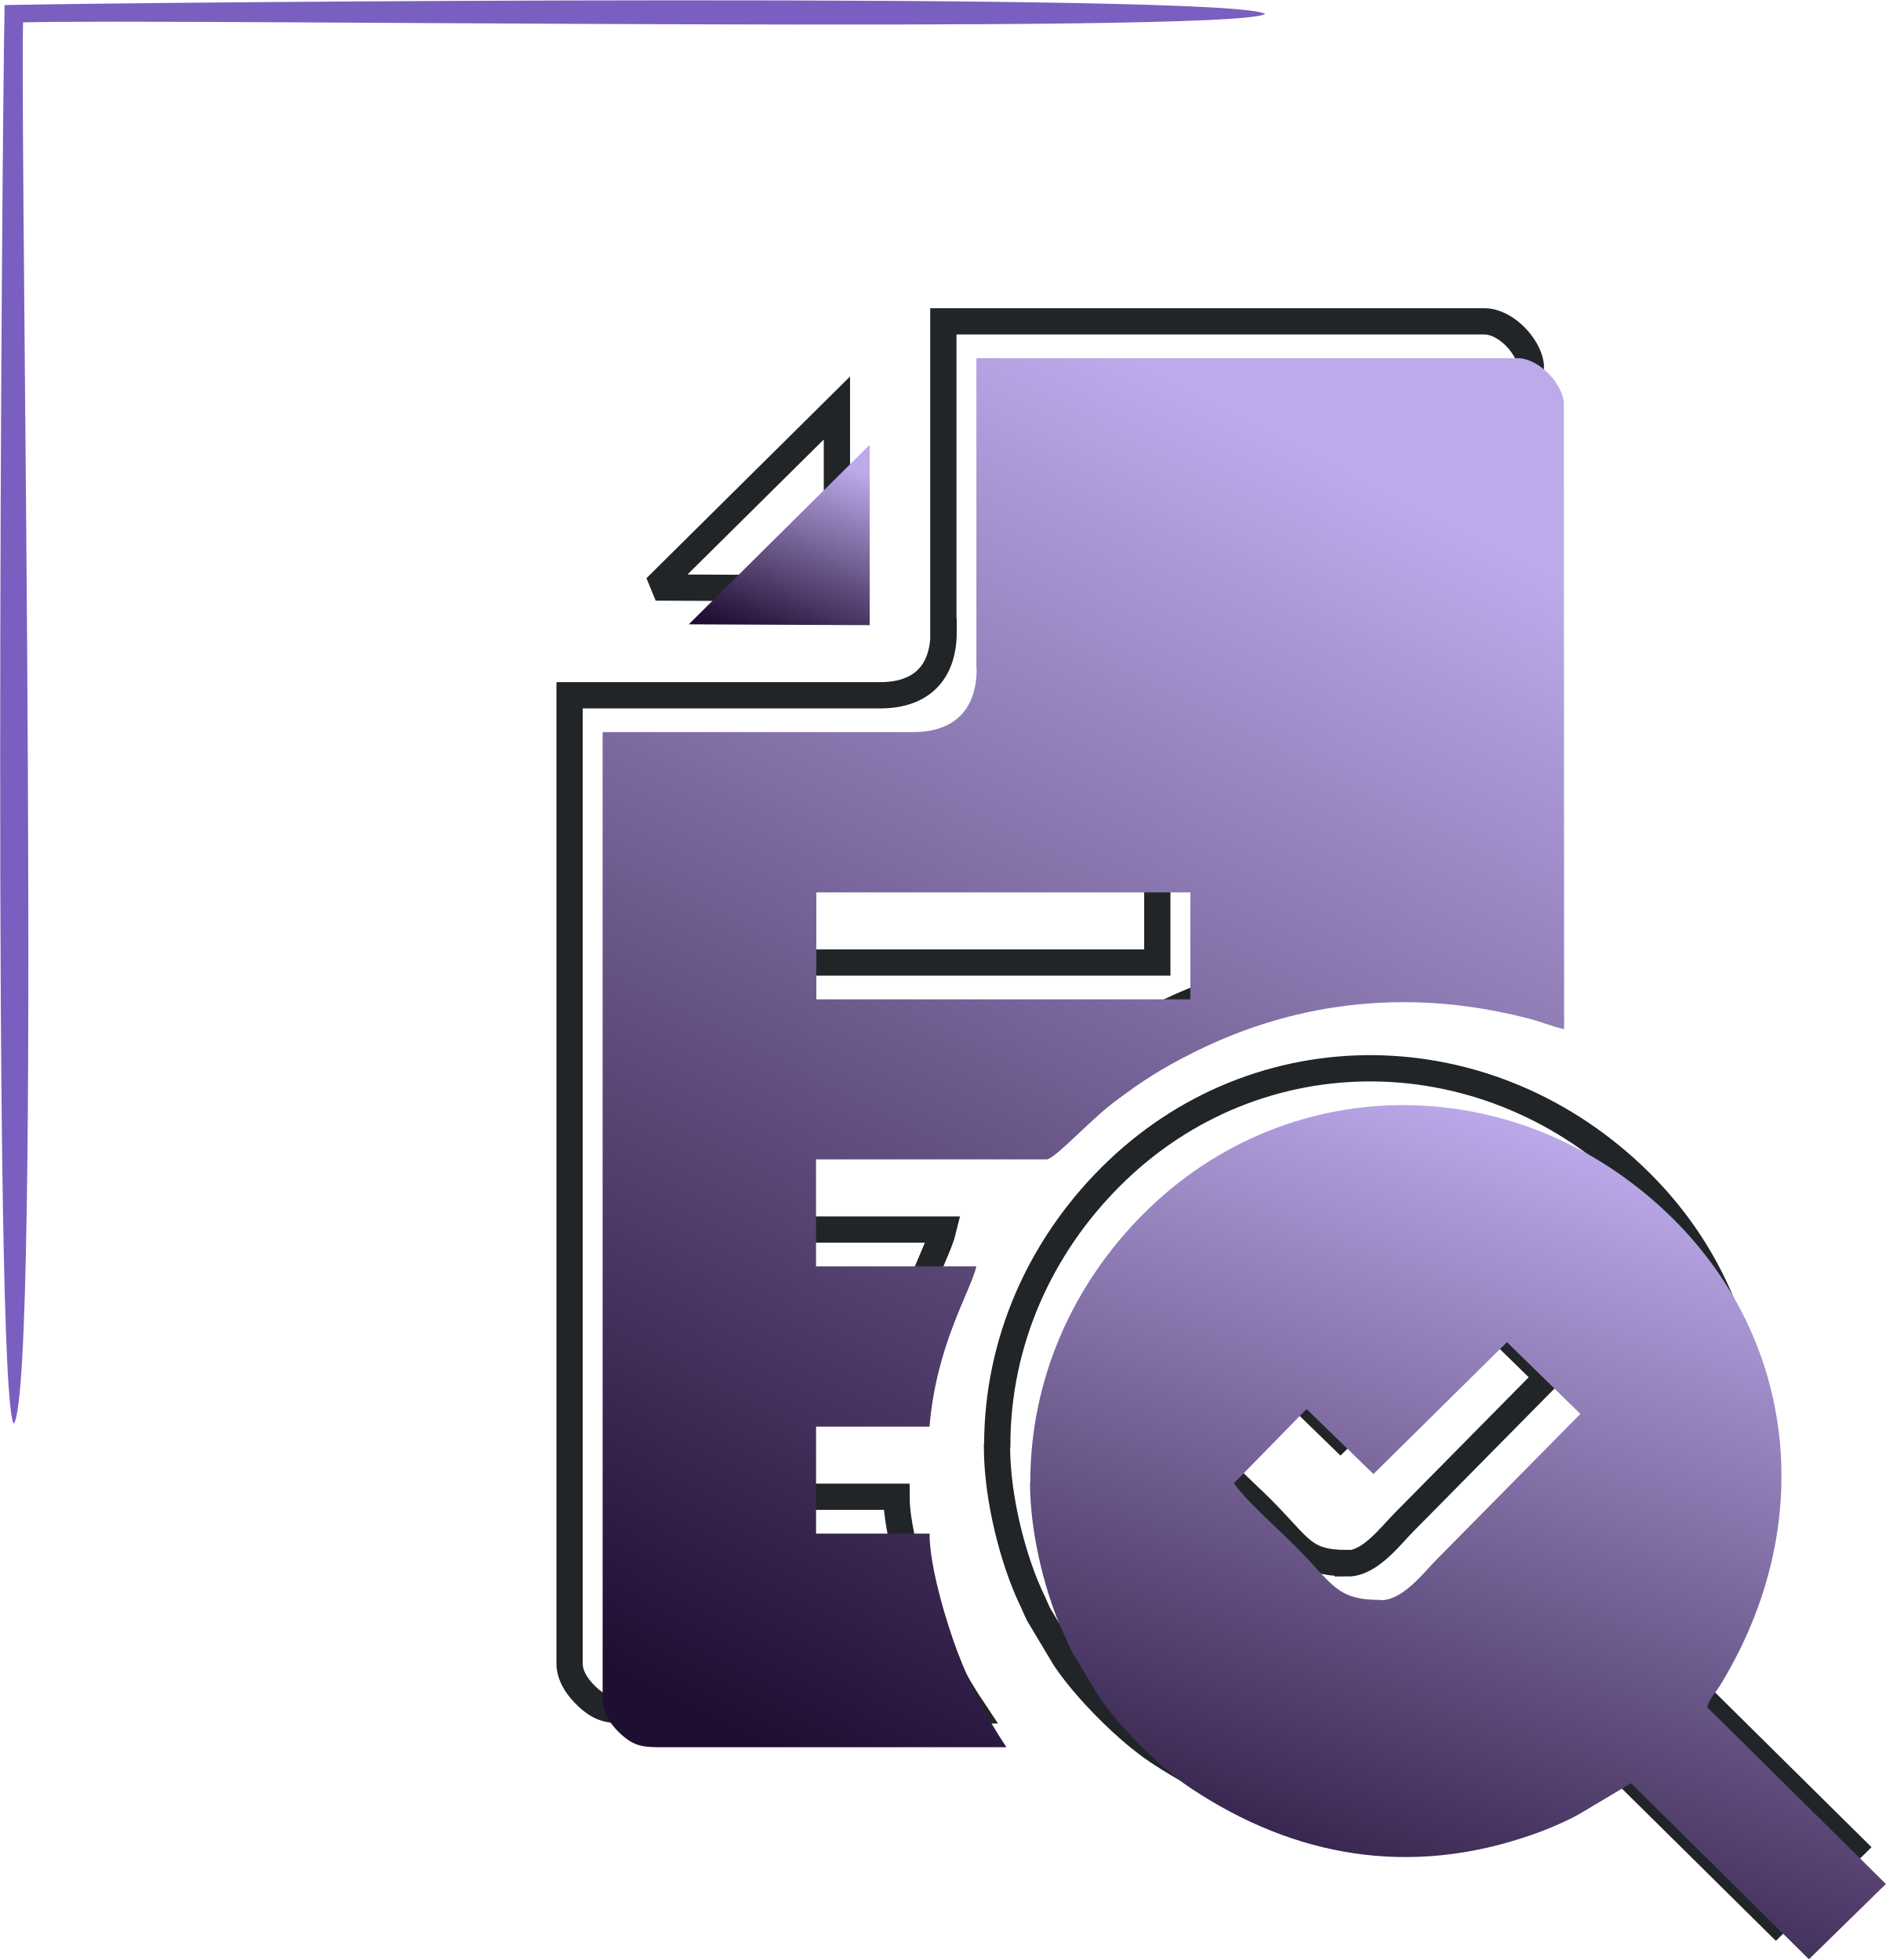
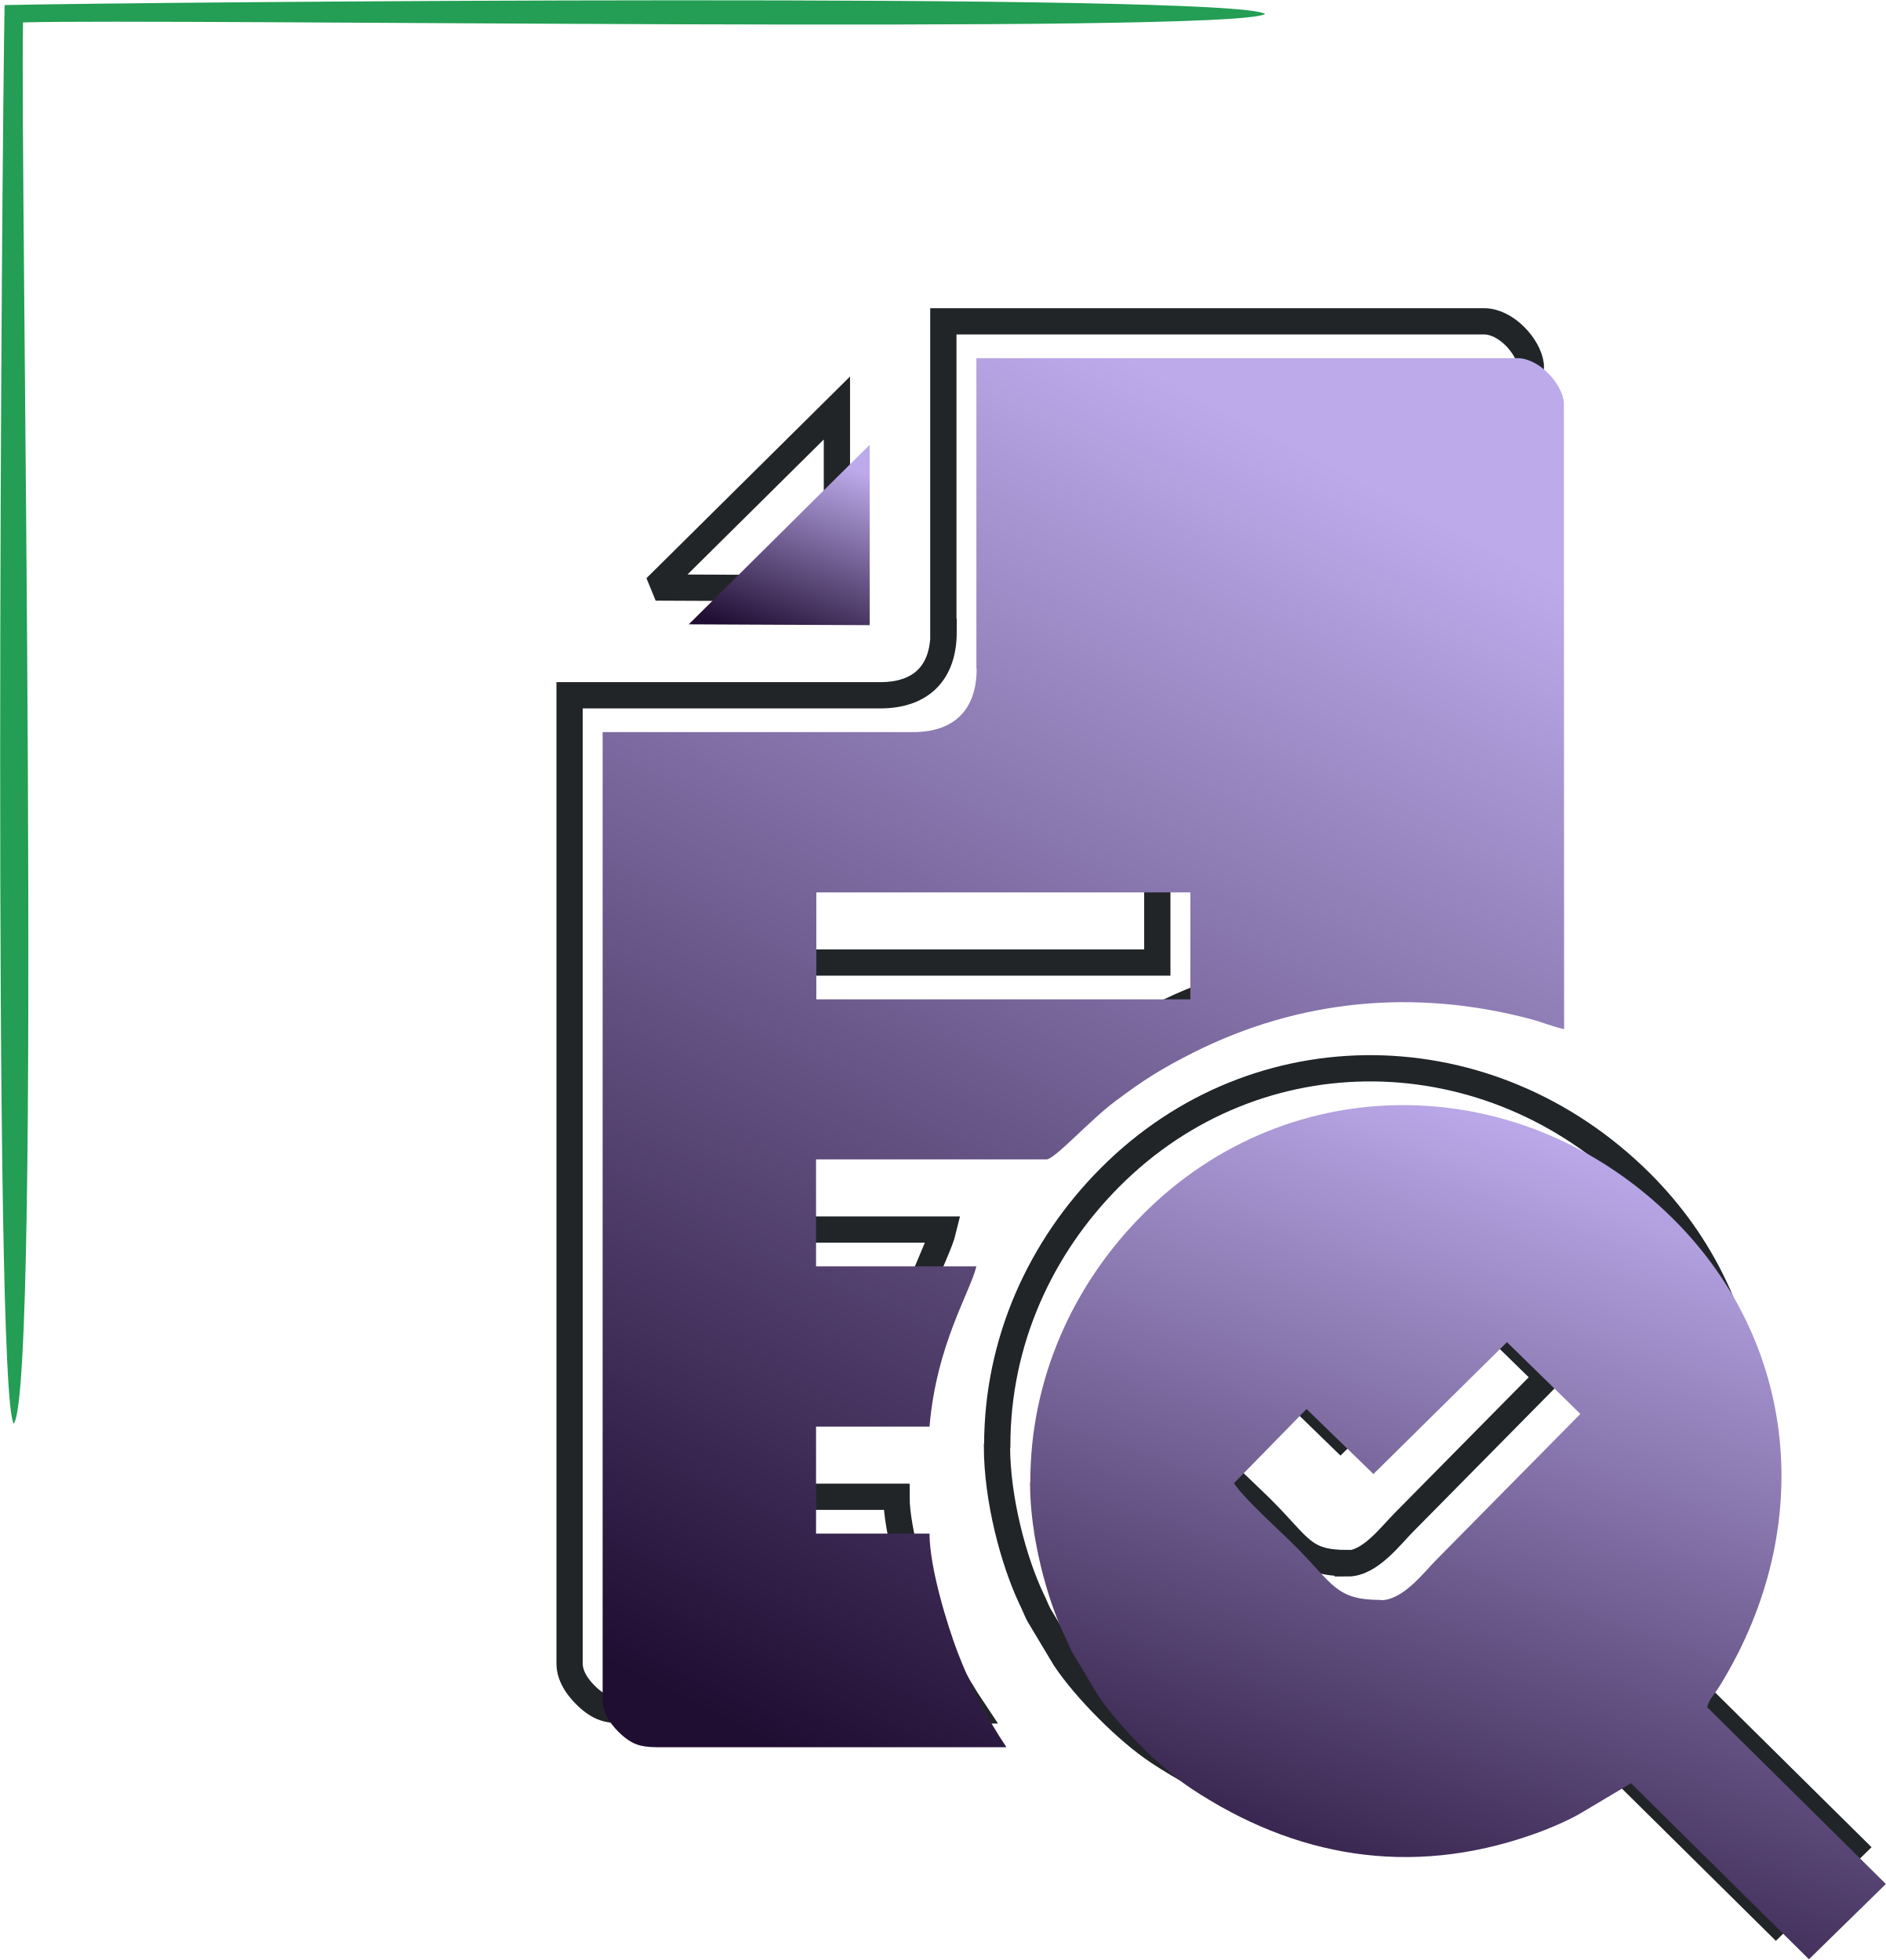
<svg xmlns="http://www.w3.org/2000/svg" xmlns:xlink="http://www.w3.org/1999/xlink" xml:space="preserve" width="3.968in" height="4.125in" version="1.1" style="shape-rendering:geometricPrecision; text-rendering:geometricPrecision; image-rendering:optimizeQuality; fill-rule:evenodd; clip-rule:evenodd" viewBox="0 0 69.63 72.37">
  <defs>
    <style type="text/css">
   
    .str0 {stroke:#212528;stroke-width:0.97;stroke-miterlimit:2.613}
    .fil1 {fill:none}
-     .fil0 {fill:#7A5FC0}
+     .fil0 {fill:#239e54}
    .fil3 {fill:url(#id0)}
    .fil2 {fill:url(#id1)}
    .fil4 {fill:url(#id2)}
   
  </style>
    <linearGradient id="id0" gradientUnits="userSpaceOnUse" x1="56.97" y1="41.44" x2="45.64" y2="73.1">
      <stop offset="0" style="stop-opacity:1; stop-color:#BCAAEB" />
      <stop offset="1" style="stop-opacity:1; stop-color:#200D32" />
    </linearGradient>
    <linearGradient id="id1" gradientUnits="userSpaceOnUse" xlink:href="#id0" x1="49.04" y1="17.05" x2="25.31" y2="62.85">
  </linearGradient>
    <linearGradient id="id2" gradientUnits="userSpaceOnUse" xlink:href="#id0" x1="29.43" y1="16.55" x2="27.04" y2="23.24">
  </linearGradient>
  </defs>
  <g id="Layer_x0020_1">
    <g id="_105553459254592">
      <path class="fil0" d="M0.85 0.82c5.31,-0.15 44.65,0.44 45.86,-0.31 -1.02,-0.8 -41.59,-0.44 -46.54,-0.33 -0.1,4.94 -0.45,51.42 0.34,52.39 1.04,-1.41 0.23,-45.87 0.34,-51.75z" />
      <g>
        <path class="fil1 str0" d="M28.92 31.59l13.81 0 0 3.95 -13.81 0 0 -3.95zm5.92 -8.26c0,1.51 -0.83,2.34 -2.34,2.34l-11.47 0 0 35.76c0,0.53 0.39,0.99 0.7,1.27 0.48,0.42 0.77,0.47 1.63,0.46l12.58 -0c-0.71,-1.06 -1.29,-2.18 -1.8,-3.5 -0.38,-1 -1.04,-3.13 -1.04,-4.39l-4.19 0 0 -3.95 4.19 0c0.25,-3.02 1.5,-4.96 1.73,-5.92l-5.92 0 0 -3.95 8.51 0c0.3,0 1.61,-1.46 2.54,-2.15 1.04,-0.78 1.7,-1.2 2.89,-1.8 3.89,-1.95 8.15,-2.37 12.45,-1.23 0.45,0.12 0.78,0.27 1.23,0.37l-0.01 -23.17c-0.09,-0.7 -0.92,-1.61 -1.72,-1.61l-19.97 0 0 11.47z" />
        <path class="fil1 str0" d="M49.76 57.72c-1.66,0 -1.74,-0.57 -3.17,-2 -0.59,-0.59 -1.86,-1.72 -2.25,-2.31l2.68 -2.74 2.47 2.4 4.93 -4.87 2.71 2.65 -5.3 5.37c-0.48,0.48 -1.24,1.51 -2.07,1.51zm-12.95 -4.32c0,1.97 0.62,4.26 1.27,5.63 0.11,0.22 0.16,0.37 0.27,0.59l0.97 1.62c0.76,1.14 2.31,2.7 3.45,3.45 3.79,2.51 8.04,3.29 12.58,1.7 0.58,-0.2 1.38,-0.54 1.87,-0.84l1.78 -1.06 6.57 6.5 2.84 -2.78 -6.6 -6.53c0.12,-0.39 0.24,-0.4 0.53,-0.89 3.52,-5.81 2.78,-12.59 -1.76,-17.12 -5.57,-5.55 -14.17,-5.65 -19.6,-0.19 -2.56,2.57 -4.16,6.05 -4.16,9.89z" />
        <polygon class="fil1 str0" points="24.21,21.69 30.9,21.72 30.9,15.06 " />
      </g>
      <g>
        <path class="fil2" d="M30.14 32.95l13.81 0 0 3.95 -13.81 0 0 -3.95zm5.92 -8.26c0,1.51 -0.83,2.34 -2.34,2.34l-11.47 0 0 35.76c0,0.53 0.39,0.99 0.7,1.27 0.48,0.42 0.77,0.47 1.63,0.46l12.58 -0c-0.71,-1.06 -1.29,-2.18 -1.8,-3.5 -0.38,-1 -1.04,-3.13 -1.04,-4.39l-4.19 0 0 -3.95 4.19 0c0.25,-3.02 1.5,-4.96 1.73,-5.92l-5.92 0 0 -3.95 8.51 0c0.3,0 1.61,-1.46 2.54,-2.15 1.04,-0.78 1.7,-1.2 2.89,-1.8 3.89,-1.95 8.15,-2.37 12.45,-1.23 0.45,0.12 0.78,0.27 1.23,0.37l-0.01 -23.17c-0.09,-0.7 -0.92,-1.61 -1.72,-1.61l-19.97 0 0 11.47z" />
        <path class="fil3" d="M50.98 59.08c-1.66,0 -1.74,-0.57 -3.17,-2 -0.59,-0.59 -1.86,-1.72 -2.25,-2.31l2.68 -2.74 2.47 2.4 4.93 -4.87 2.71 2.65 -5.3 5.37c-0.48,0.48 -1.24,1.51 -2.07,1.51zm-12.95 -4.32c0,1.97 0.62,4.26 1.27,5.63 0.11,0.22 0.16,0.37 0.27,0.59l0.97 1.62c0.76,1.14 2.31,2.7 3.45,3.45 3.79,2.51 8.04,3.29 12.58,1.7 0.58,-0.2 1.38,-0.54 1.87,-0.84l1.78 -1.06 6.57 6.5 2.84 -2.78 -6.6 -6.53c0.12,-0.39 0.24,-0.4 0.53,-0.89 3.52,-5.81 2.78,-12.59 -1.76,-17.12 -5.57,-5.55 -14.17,-5.65 -19.6,-0.19 -2.56,2.57 -4.16,6.05 -4.16,9.89z" />
        <polygon class="fil4" points="25.43,23.05 32.11,23.08 32.11,16.42 " />
      </g>
    </g>
  </g>
</svg>
